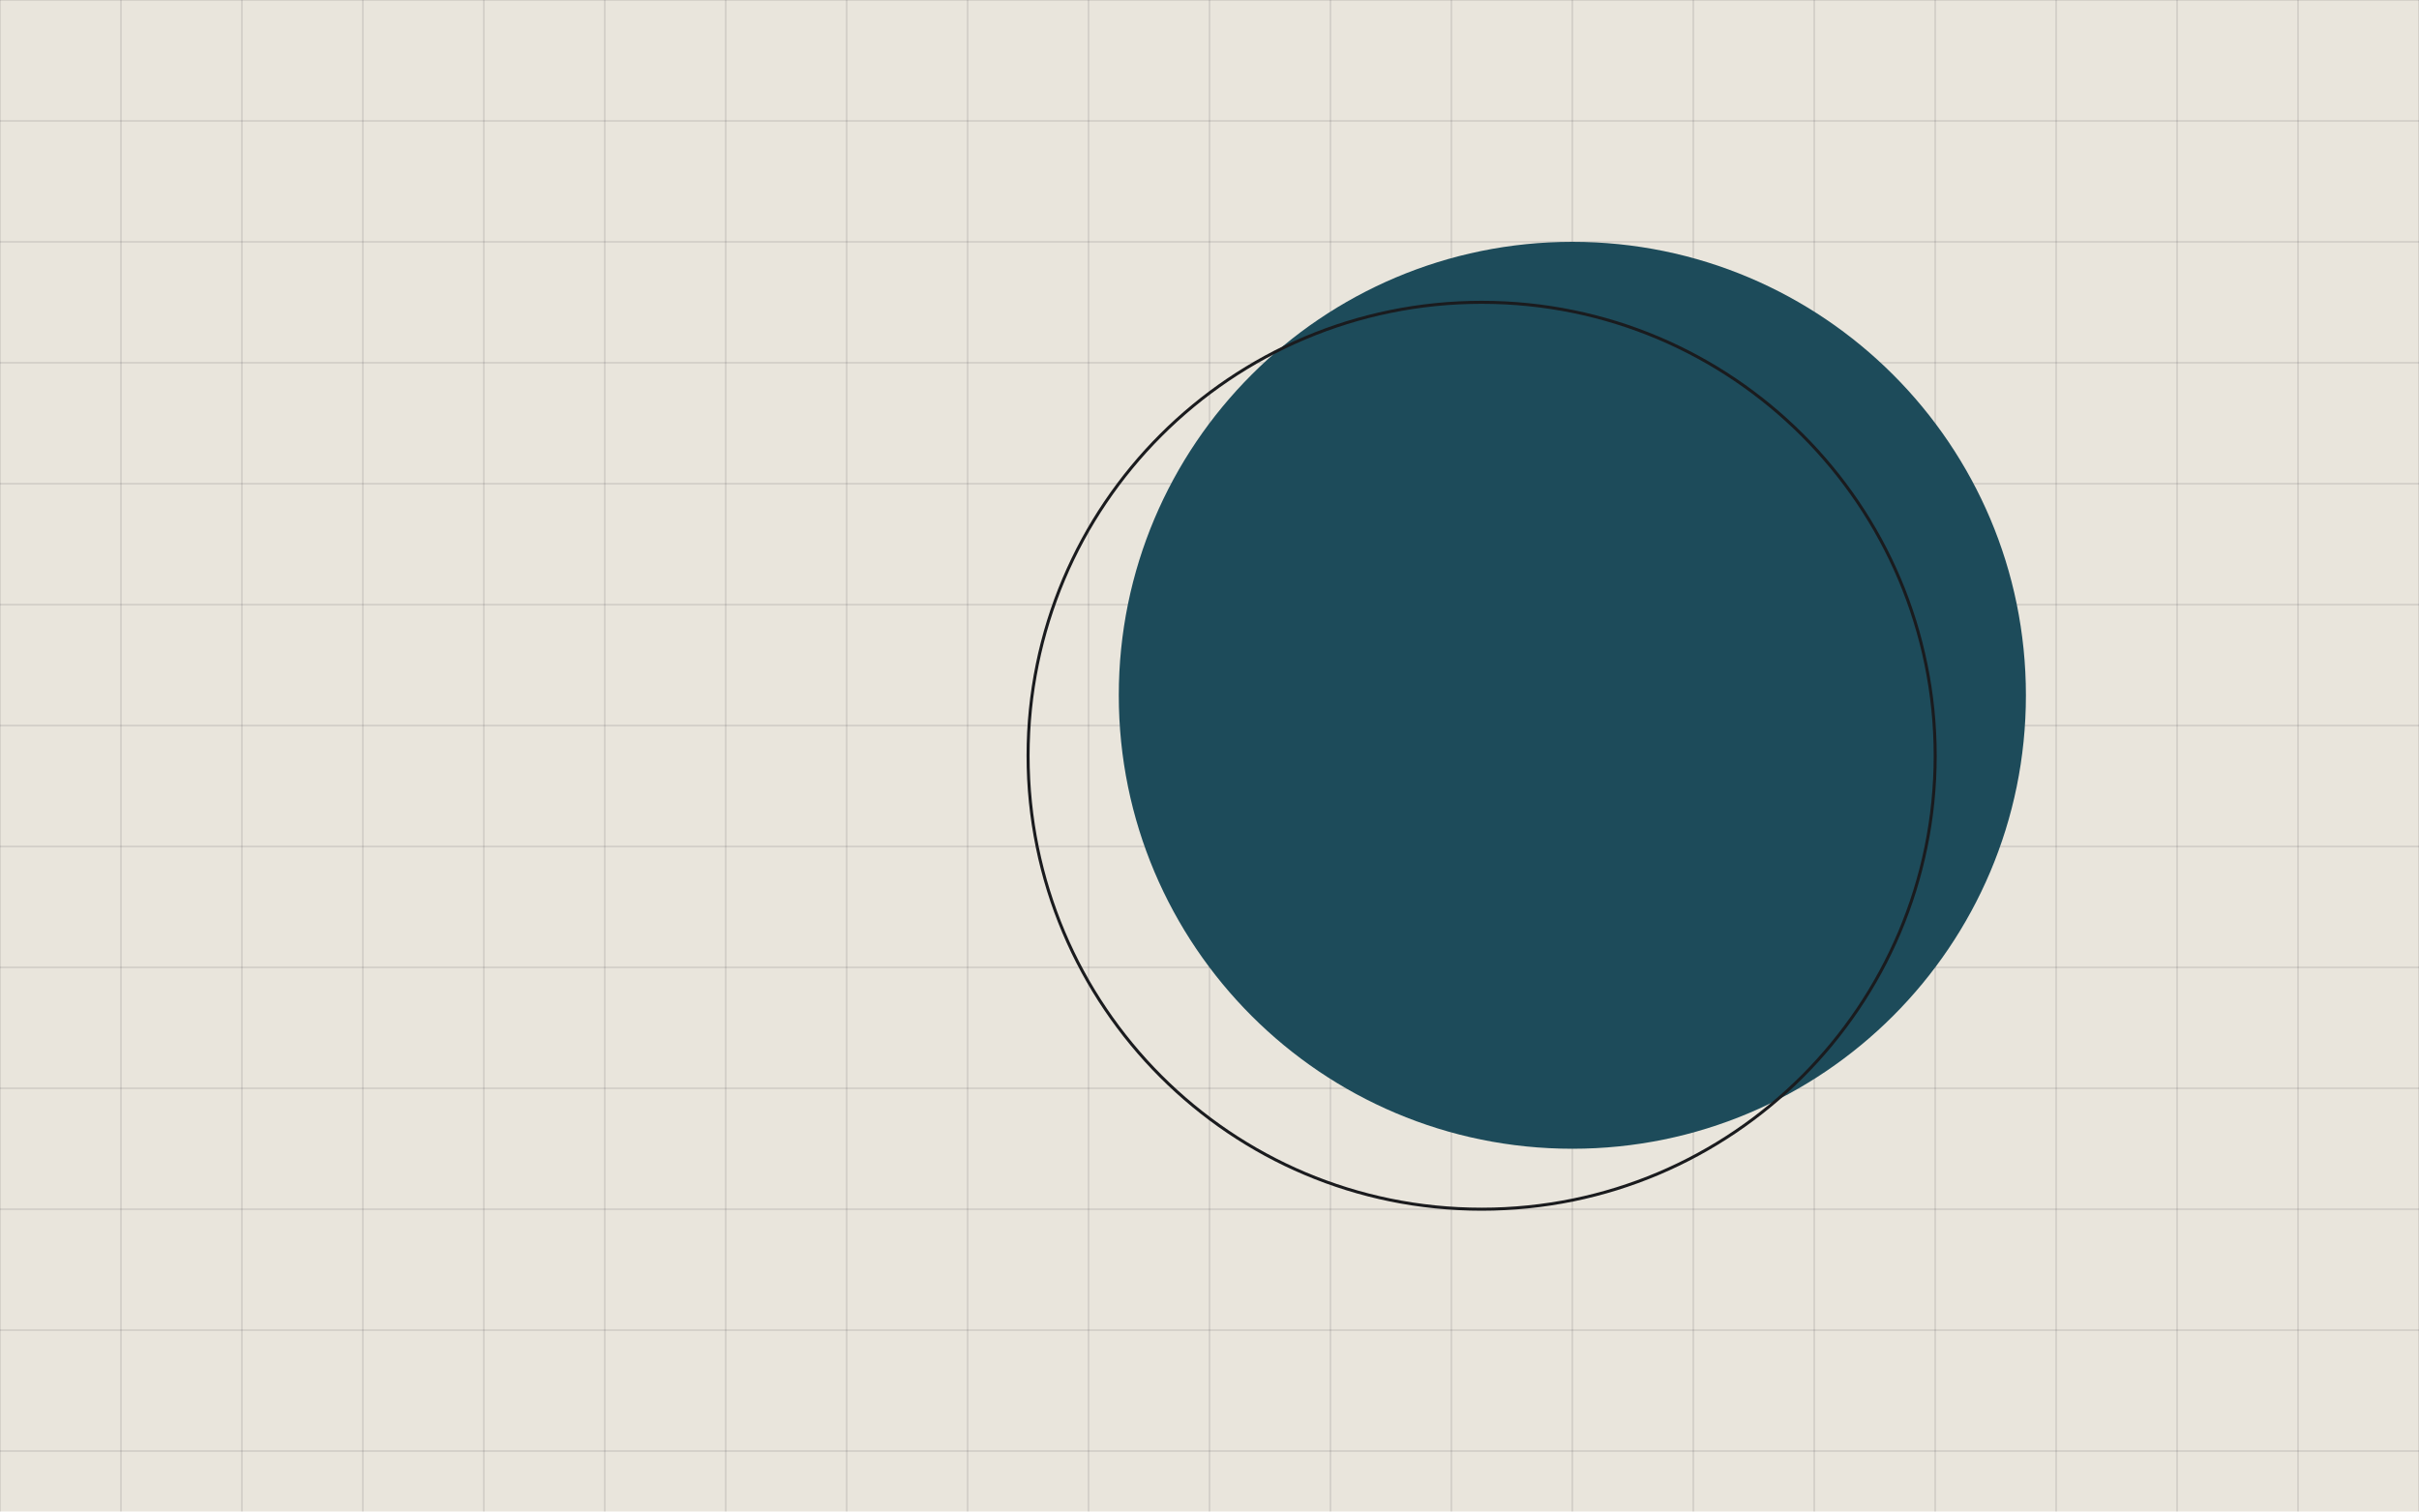
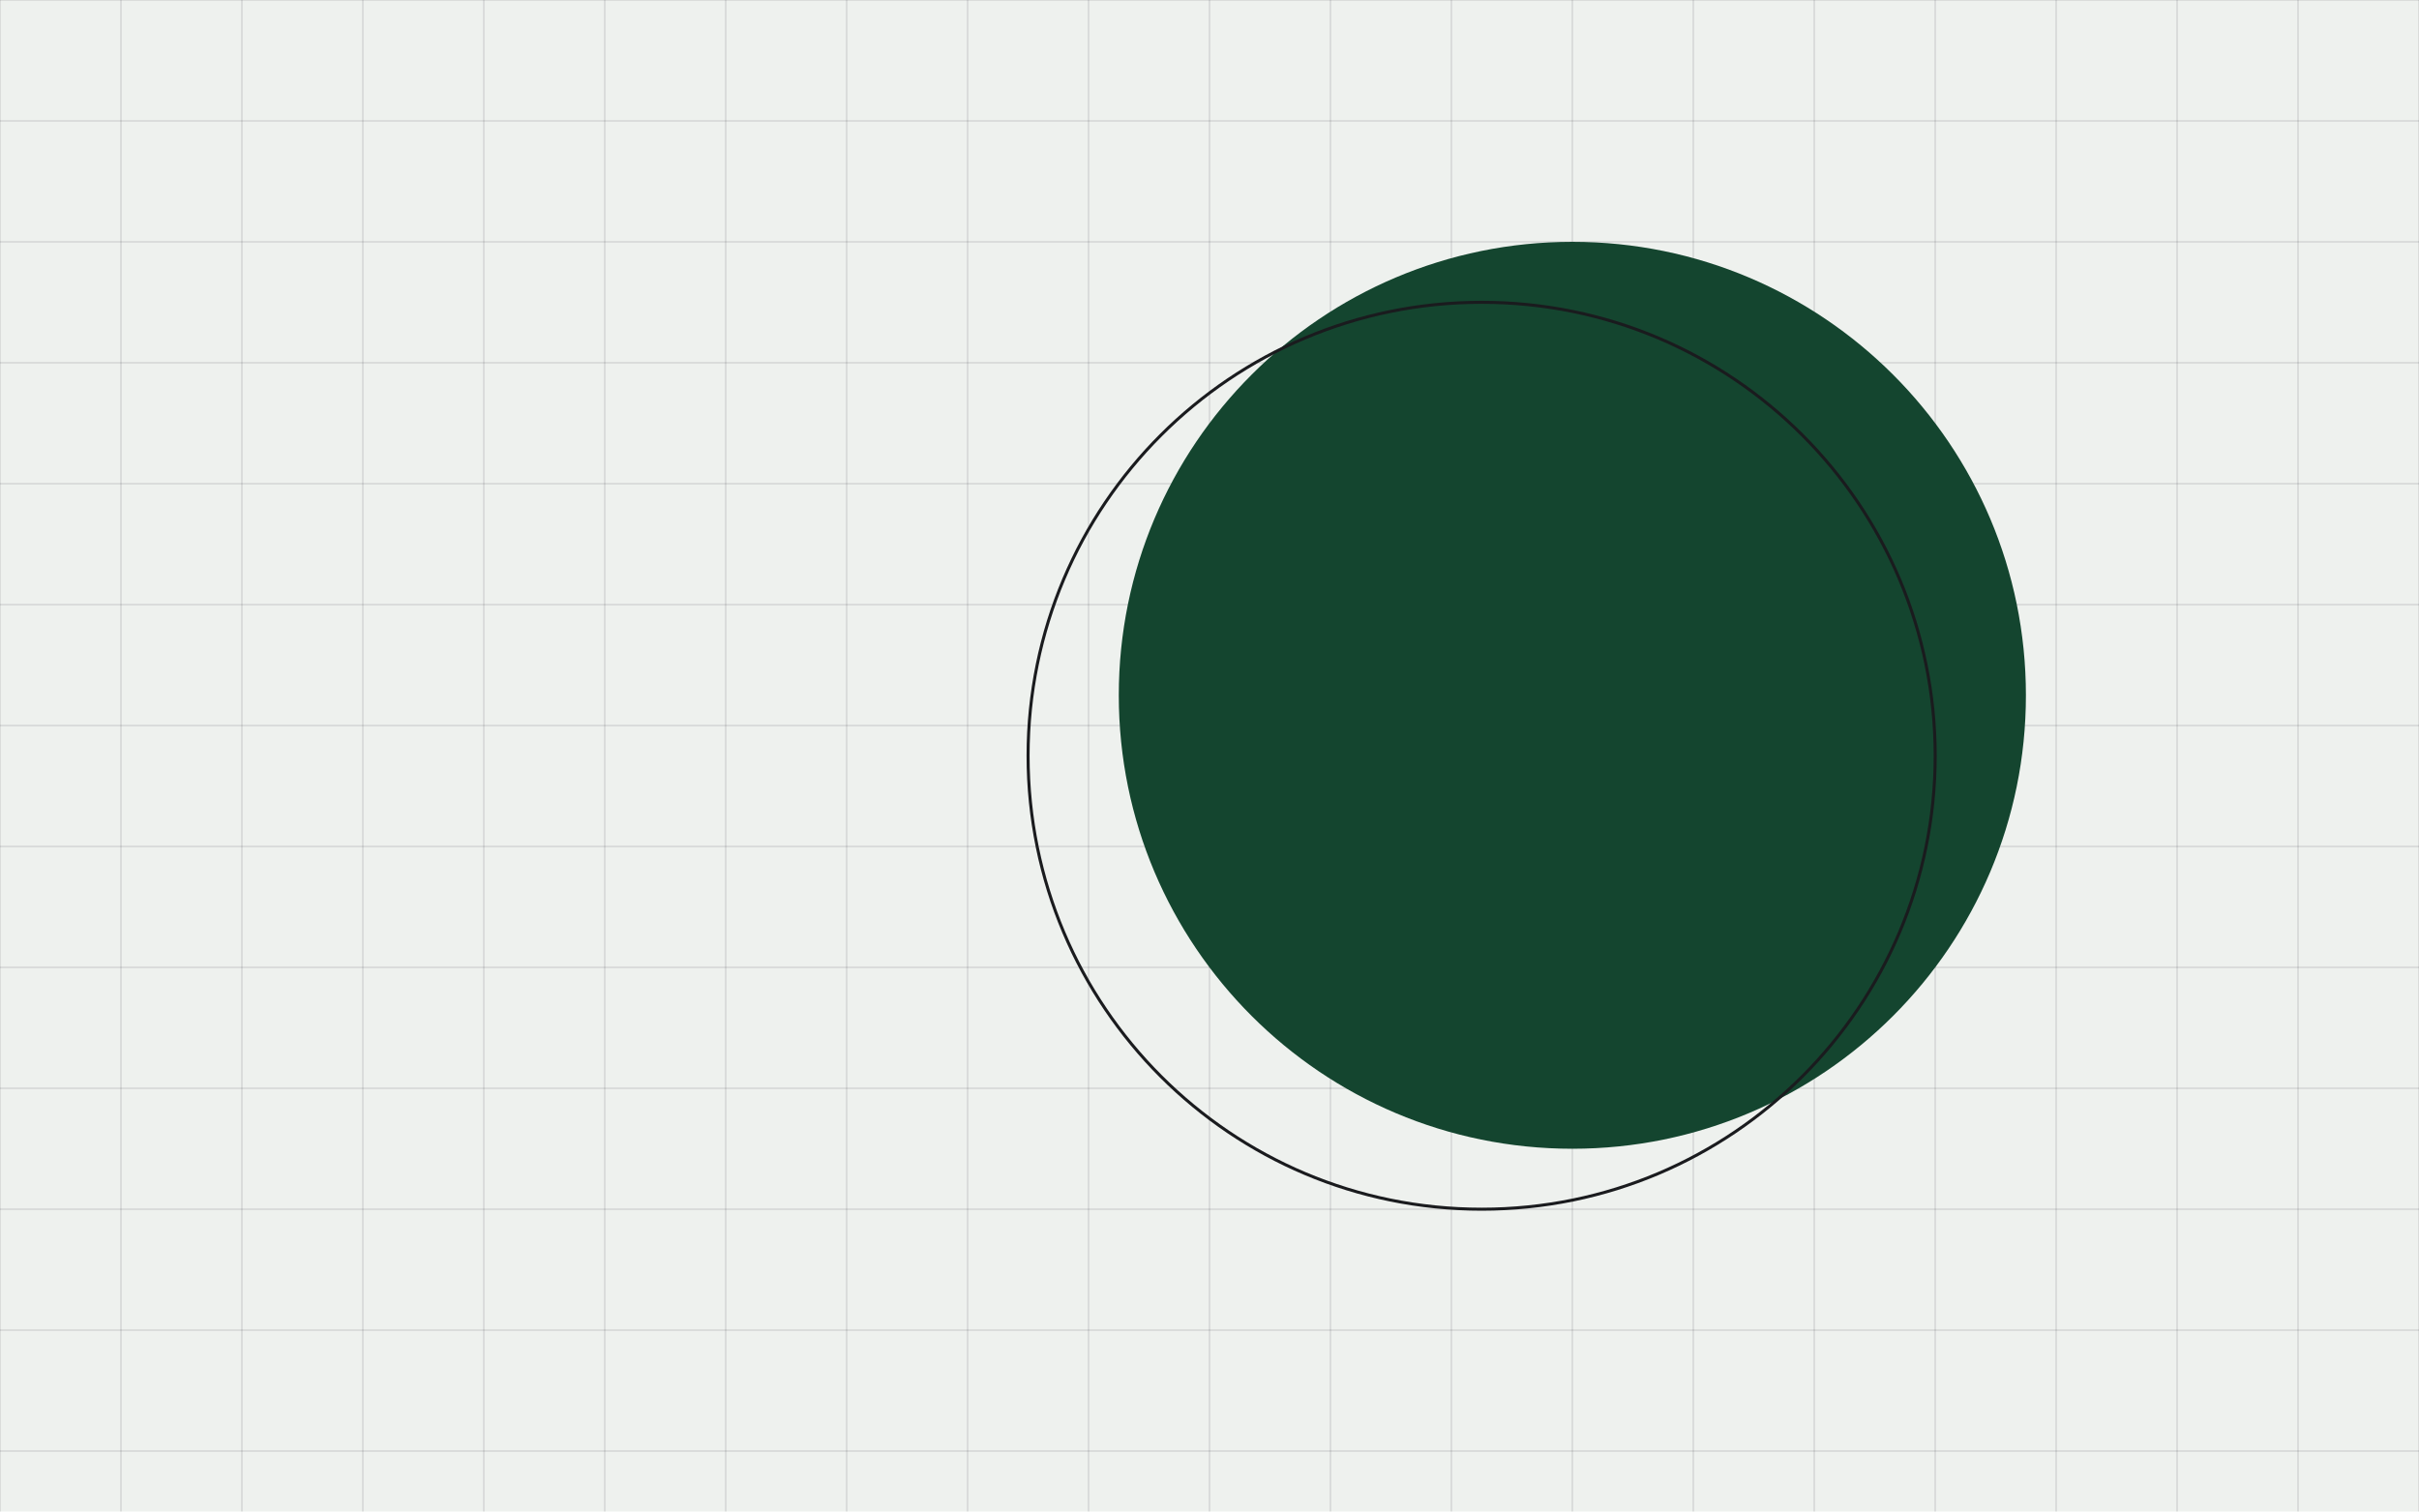
<svg xmlns="http://www.w3.org/2000/svg" viewBox="0 0 1600 1000" width="1600" height="1000">
-   <rect width="1600" height="1000" fill="#E9E5DC" />
+   <rect width="1600" height="1000" fill="#EEF1EE" />
  <line x1="0" y1="0" x2="0" y2="1000" stroke="#1A1B1E" stroke-width="1" opacity="0.12" />
  <line x1="80" y1="0" x2="80" y2="1000" stroke="#1A1B1E" stroke-width="1" opacity="0.12" />
  <line x1="160" y1="0" x2="160" y2="1000" stroke="#1A1B1E" stroke-width="1" opacity="0.12" />
  <line x1="240" y1="0" x2="240" y2="1000" stroke="#1A1B1E" stroke-width="1" opacity="0.12" />
  <line x1="320" y1="0" x2="320" y2="1000" stroke="#1A1B1E" stroke-width="1" opacity="0.12" />
  <line x1="400" y1="0" x2="400" y2="1000" stroke="#1A1B1E" stroke-width="1" opacity="0.12" />
  <line x1="480" y1="0" x2="480" y2="1000" stroke="#1A1B1E" stroke-width="1" opacity="0.12" />
  <line x1="560" y1="0" x2="560" y2="1000" stroke="#1A1B1E" stroke-width="1" opacity="0.12" />
  <line x1="640" y1="0" x2="640" y2="1000" stroke="#1A1B1E" stroke-width="1" opacity="0.12" />
  <line x1="720" y1="0" x2="720" y2="1000" stroke="#1A1B1E" stroke-width="1" opacity="0.12" />
  <line x1="800" y1="0" x2="800" y2="1000" stroke="#1A1B1E" stroke-width="1" opacity="0.12" />
  <line x1="880" y1="0" x2="880" y2="1000" stroke="#1A1B1E" stroke-width="1" opacity="0.12" />
  <line x1="960" y1="0" x2="960" y2="1000" stroke="#1A1B1E" stroke-width="1" opacity="0.12" />
  <line x1="1040" y1="0" x2="1040" y2="1000" stroke="#1A1B1E" stroke-width="1" opacity="0.12" />
  <line x1="1120" y1="0" x2="1120" y2="1000" stroke="#1A1B1E" stroke-width="1" opacity="0.12" />
  <line x1="1200" y1="0" x2="1200" y2="1000" stroke="#1A1B1E" stroke-width="1" opacity="0.12" />
  <line x1="1280" y1="0" x2="1280" y2="1000" stroke="#1A1B1E" stroke-width="1" opacity="0.12" />
  <line x1="1360" y1="0" x2="1360" y2="1000" stroke="#1A1B1E" stroke-width="1" opacity="0.12" />
  <line x1="1440" y1="0" x2="1440" y2="1000" stroke="#1A1B1E" stroke-width="1" opacity="0.12" />
  <line x1="1520" y1="0" x2="1520" y2="1000" stroke="#1A1B1E" stroke-width="1" opacity="0.12" />
  <line x1="1600" y1="0" x2="1600" y2="1000" stroke="#1A1B1E" stroke-width="1" opacity="0.12" />
  <line x1="0" y1="0" x2="1600" y2="0" stroke="#1A1B1E" stroke-width="1" opacity="0.12" />
  <line x1="0" y1="80" x2="1600" y2="80" stroke="#1A1B1E" stroke-width="1" opacity="0.12" />
  <line x1="0" y1="160" x2="1600" y2="160" stroke="#1A1B1E" stroke-width="1" opacity="0.12" />
  <line x1="0" y1="240" x2="1600" y2="240" stroke="#1A1B1E" stroke-width="1" opacity="0.12" />
  <line x1="0" y1="320" x2="1600" y2="320" stroke="#1A1B1E" stroke-width="1" opacity="0.12" />
  <line x1="0" y1="400" x2="1600" y2="400" stroke="#1A1B1E" stroke-width="1" opacity="0.12" />
  <line x1="0" y1="480" x2="1600" y2="480" stroke="#1A1B1E" stroke-width="1" opacity="0.12" />
  <line x1="0" y1="560" x2="1600" y2="560" stroke="#1A1B1E" stroke-width="1" opacity="0.12" />
  <line x1="0" y1="640" x2="1600" y2="640" stroke="#1A1B1E" stroke-width="1" opacity="0.12" />
  <line x1="0" y1="720" x2="1600" y2="720" stroke="#1A1B1E" stroke-width="1" opacity="0.12" />
  <line x1="0" y1="800" x2="1600" y2="800" stroke="#1A1B1E" stroke-width="1" opacity="0.12" />
  <line x1="0" y1="880" x2="1600" y2="880" stroke="#1A1B1E" stroke-width="1" opacity="0.12" />
  <line x1="0" y1="960" x2="1600" y2="960" stroke="#1A1B1E" stroke-width="1" opacity="0.12" />
-   <circle cx="1040" cy="460" r="300" fill="#1D4B5A" />
+   <circle cx="1040" cy="460" r="300" fill="#14452F" />
  <circle cx="1040" cy="460" r="300" fill="none" stroke="#1A1B1E" stroke-width="2" transform="translate(-60 40)" />
</svg>
